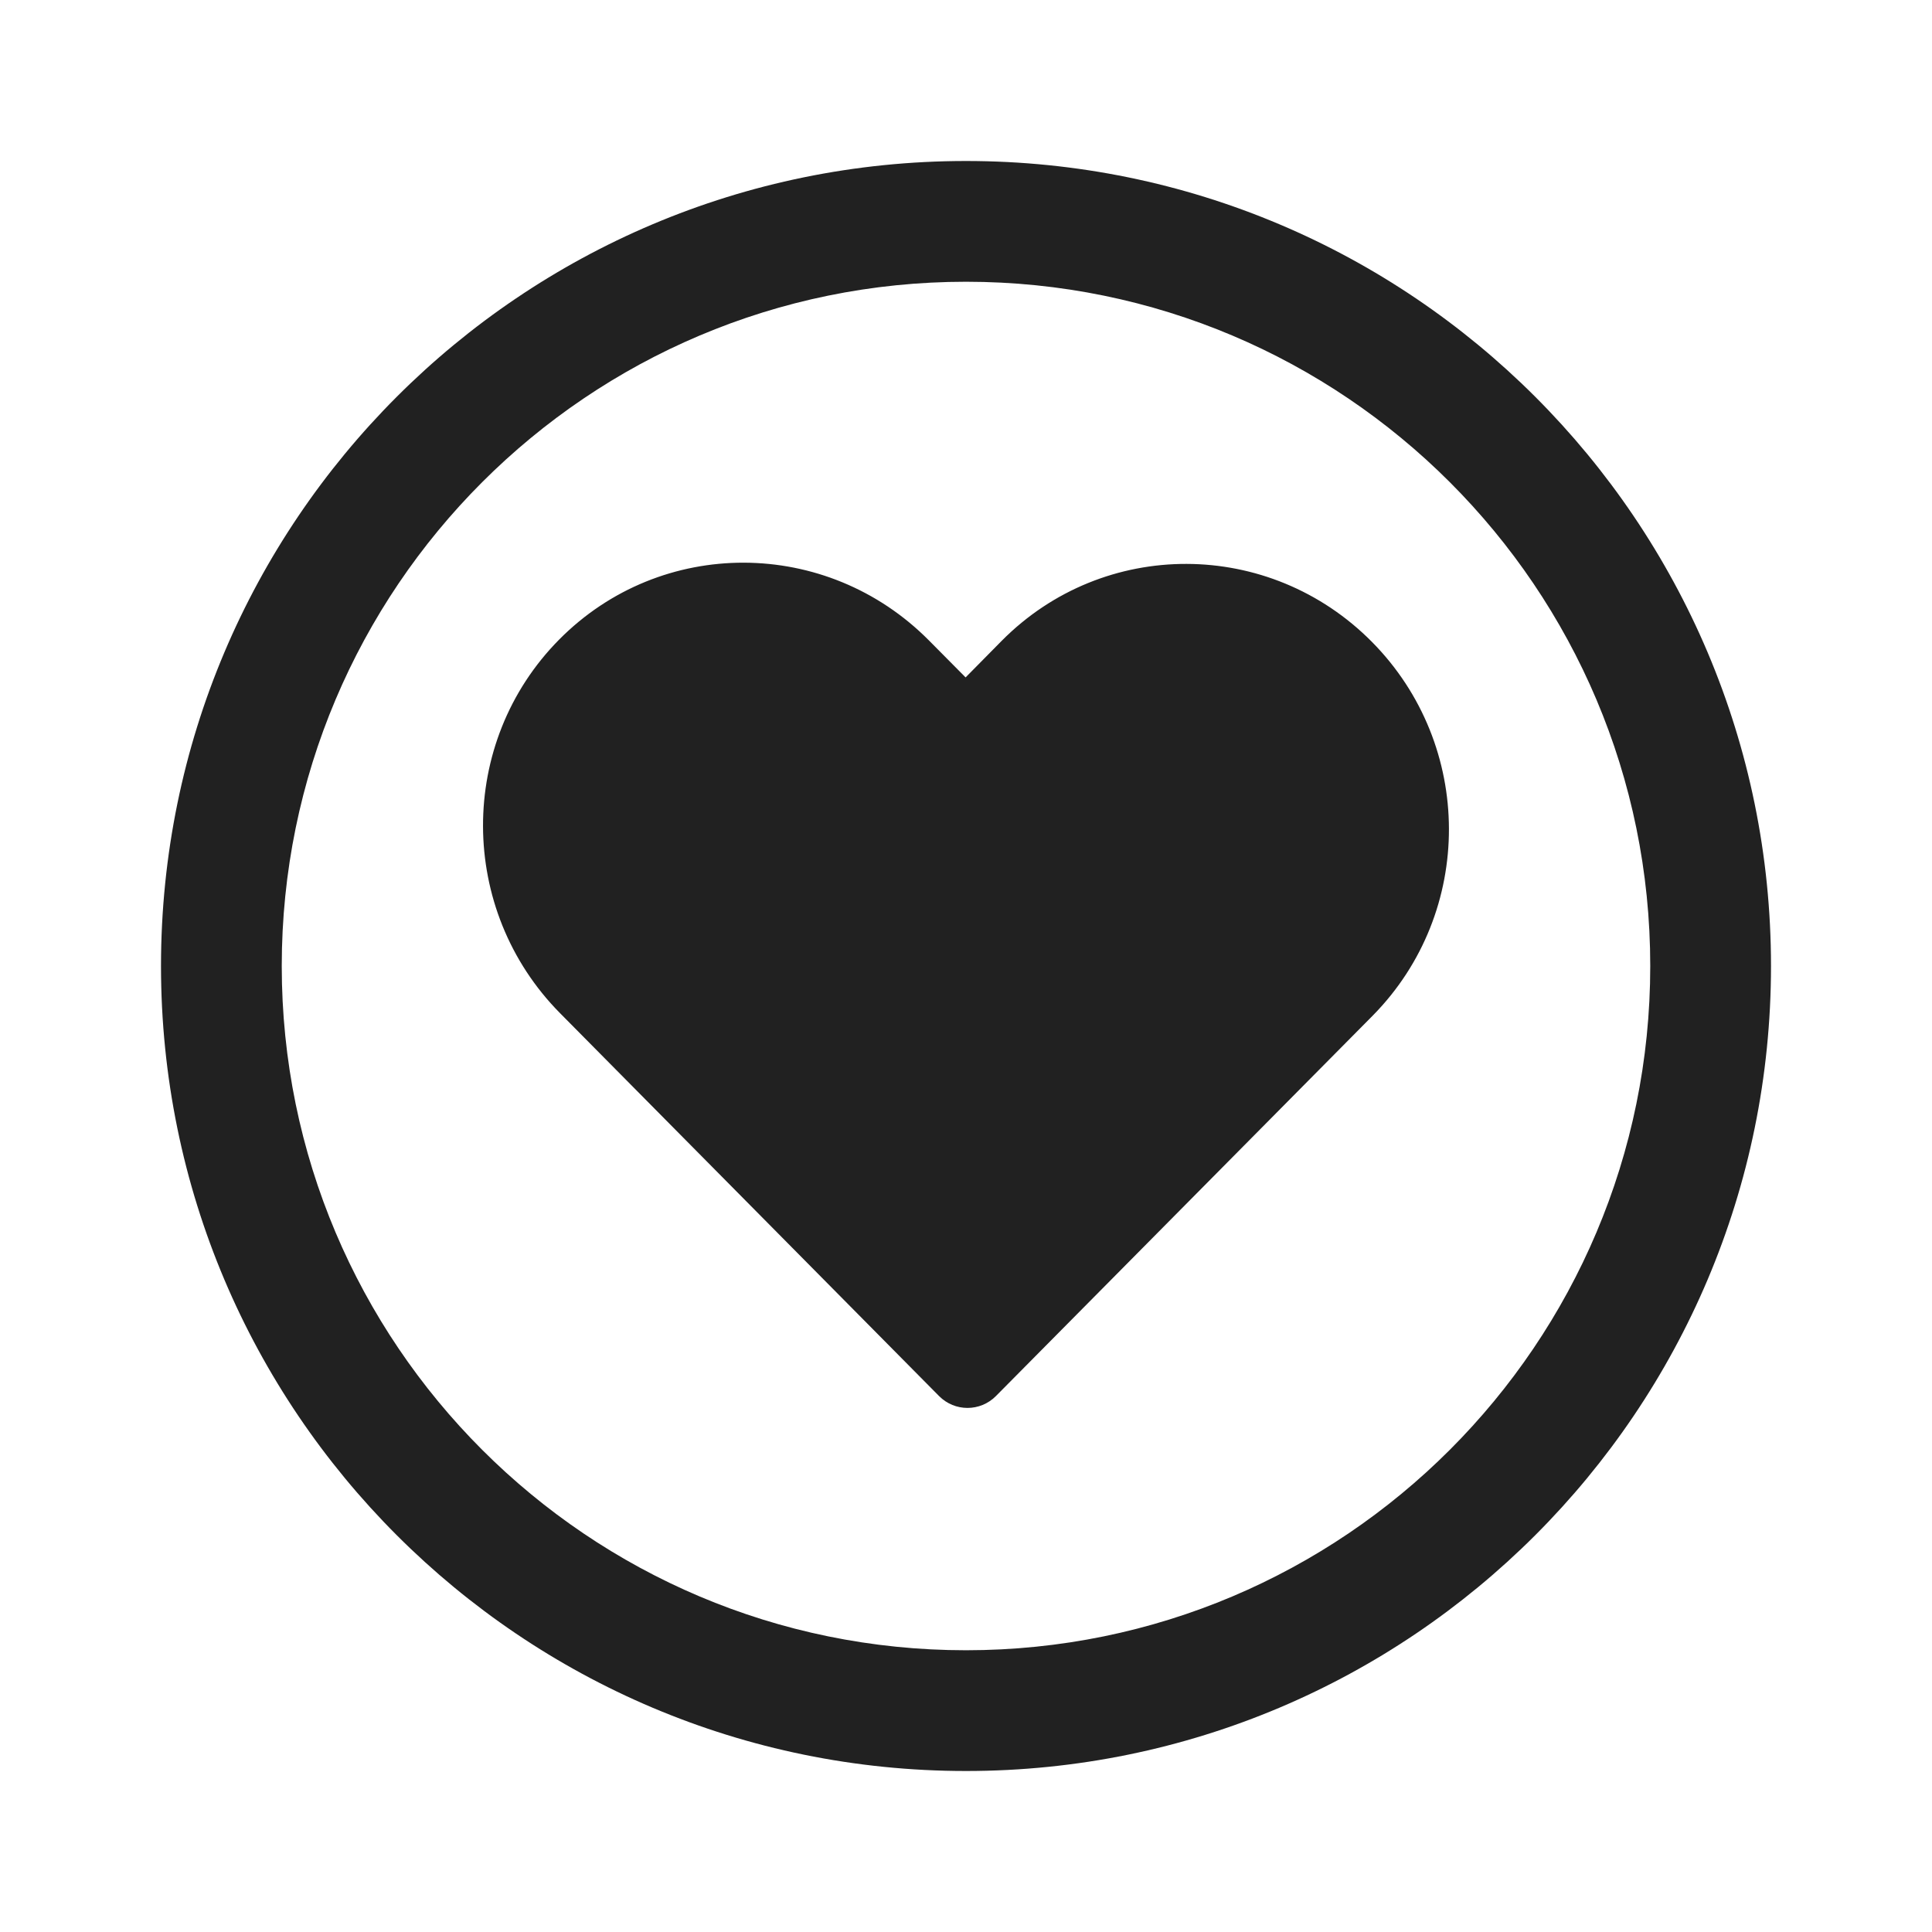
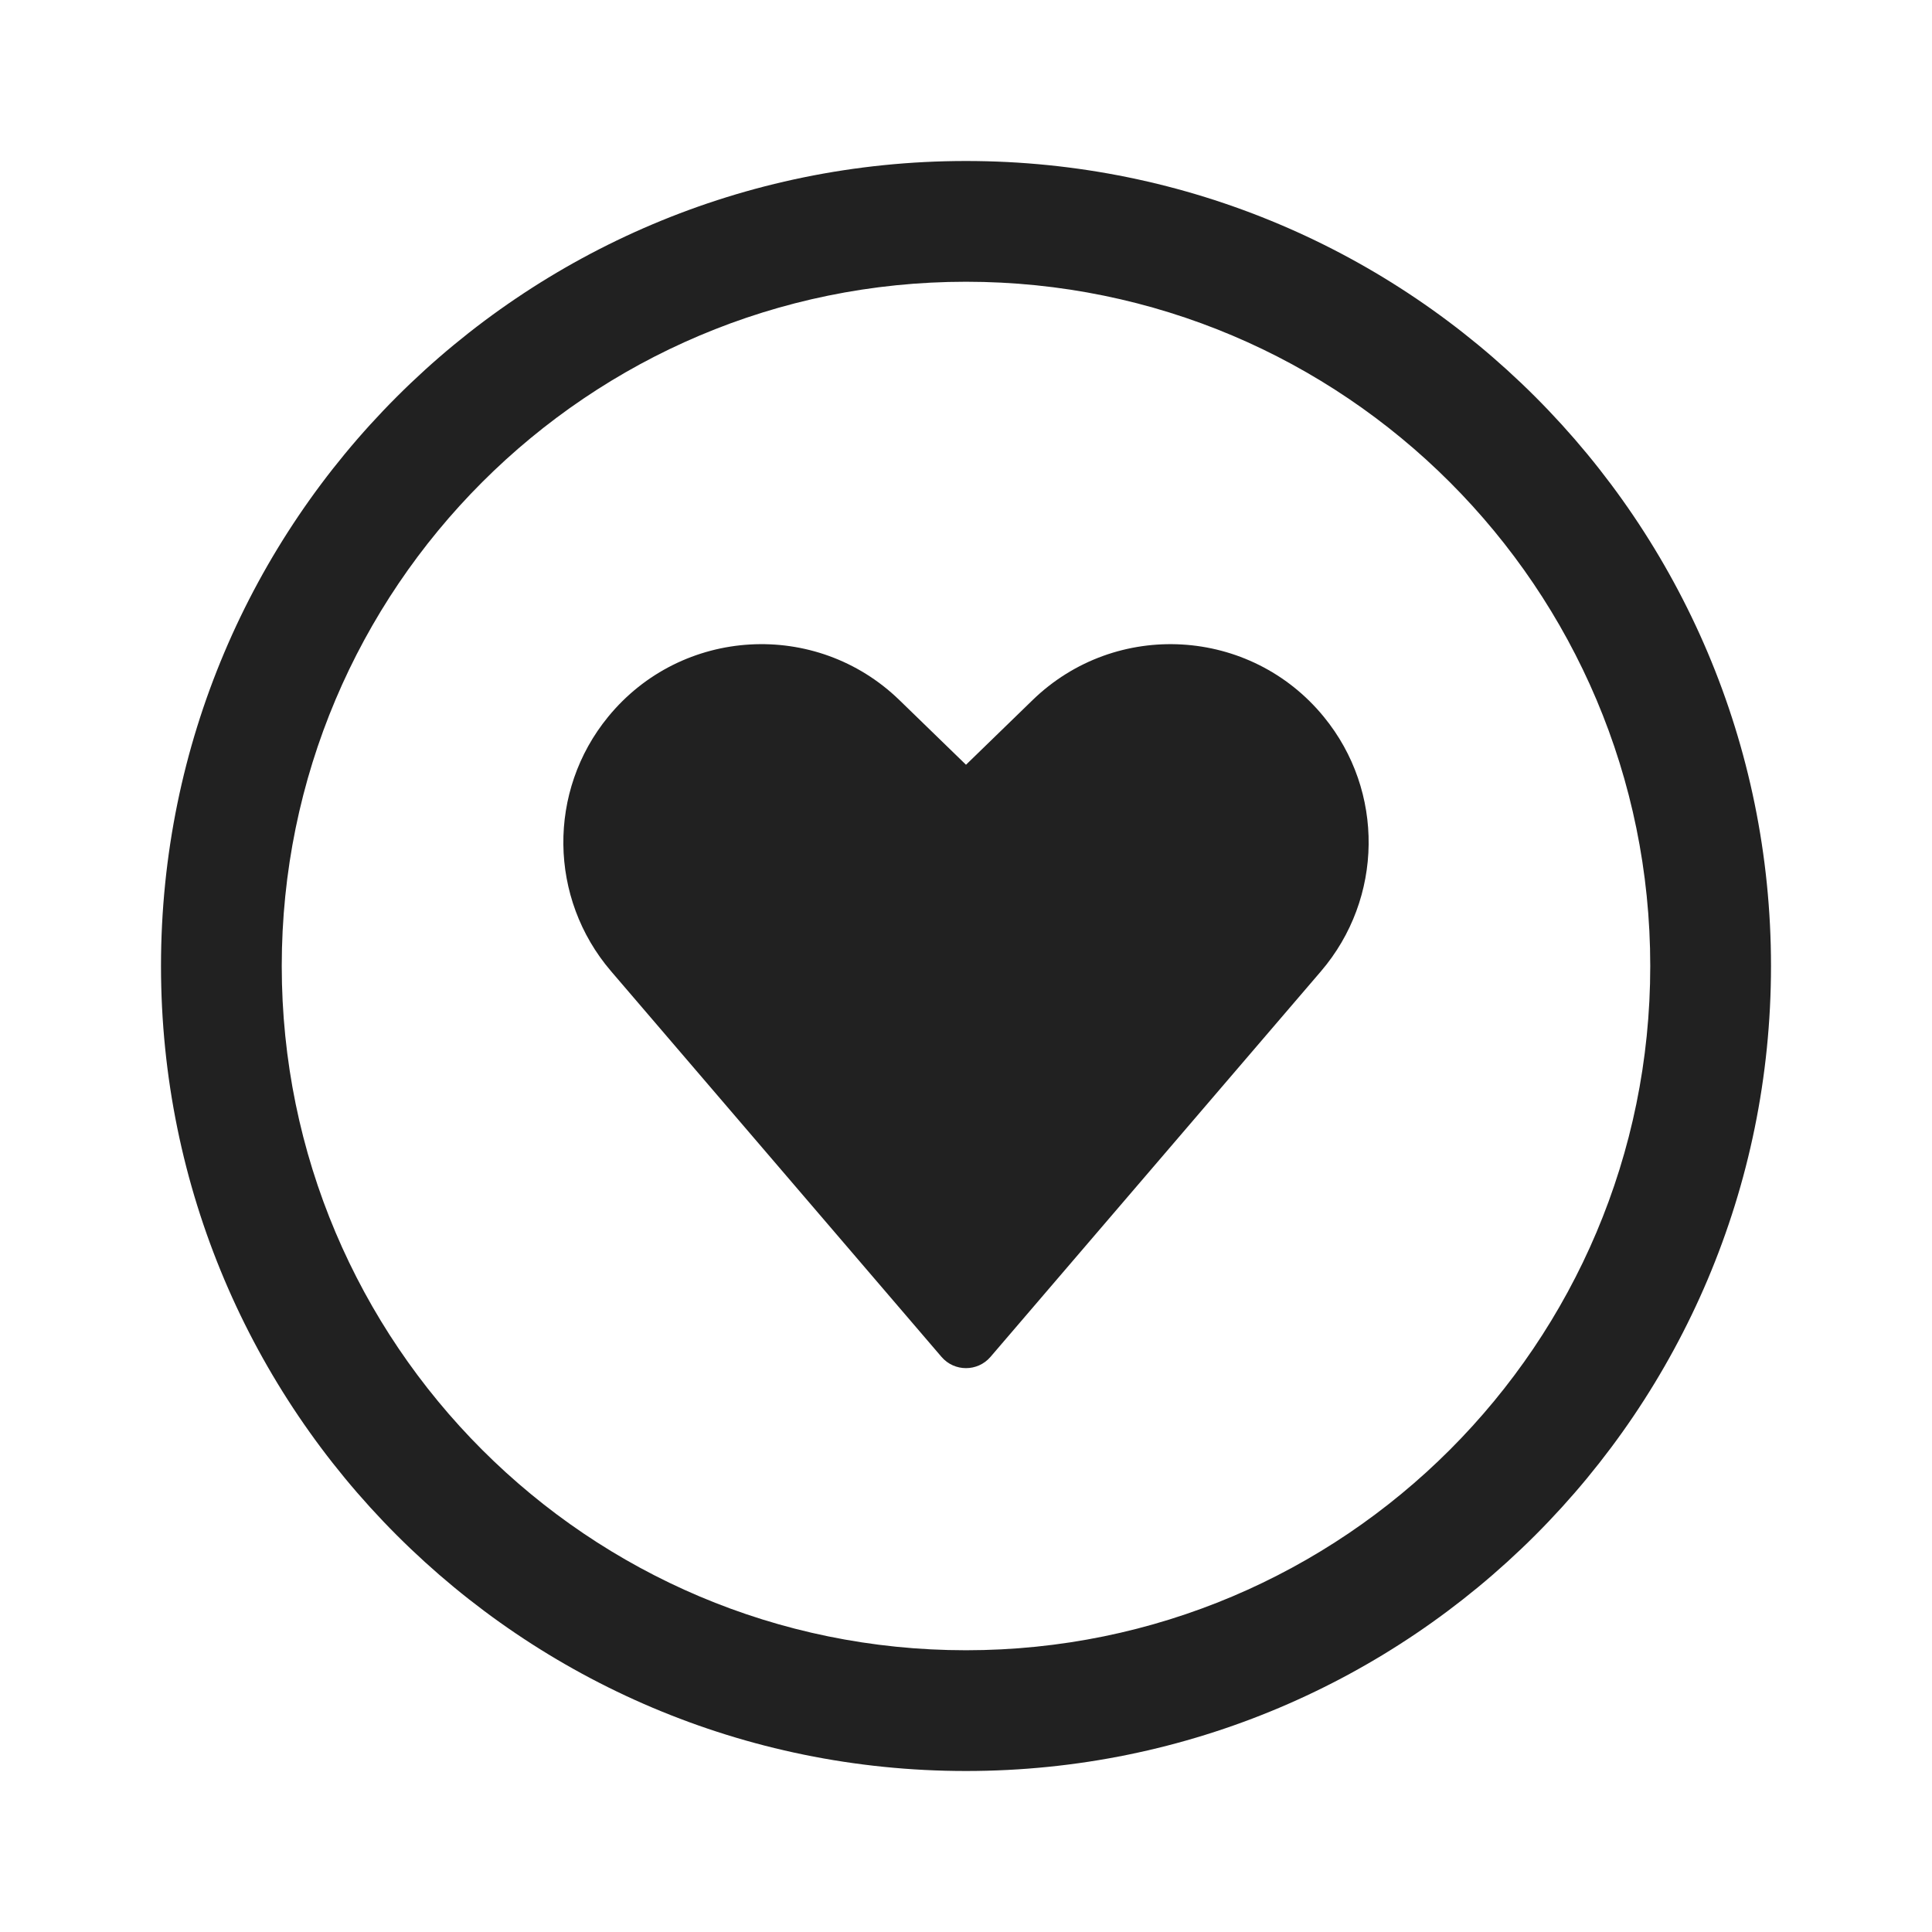
<svg xmlns="http://www.w3.org/2000/svg" width="24" height="24" viewBox="0 0 24 24" fill="none">
-   <path d="M6.946 7.945C8.212 6.666 10.269 6.673 11.541 7.957L11.995 8.415L12.442 7.962C13.71 6.681 15.769 6.687 17.043 7.974C18.314 9.259 18.318 11.331 17.055 12.614L12.372 17.342C12.177 17.539 11.86 17.539 11.665 17.342L6.958 12.587C5.686 11.302 5.68 9.224 6.946 7.945ZM22 12C22 6.477 17.523 2 12 2C6.477 2 2 6.477 2 12C2 17.523 6.477 22 12 22C17.523 22 22 17.523 22 12ZM20.5 12C20.5 16.694 16.694 20.5 12 20.5C7.306 20.5 3.5 16.694 3.5 12C3.5 7.306 7.306 3.5 12 3.5C16.694 3.5 20.5 7.306 20.5 12Z" fill="#212121" />
+   <path d="M11.696 16.856L7.59 12.064C6.815 11.159 6.799 9.828 7.554 8.905C8.466 7.789 10.138 7.693 11.173 8.697L12 9.5L12.827 8.697C13.861 7.693 15.534 7.789 16.446 8.906C17.201 9.828 17.185 11.159 16.41 12.065L12.304 16.856C12.144 17.042 11.856 17.042 11.696 16.856ZM22 12C22 17.523 17.523 22 12 22C6.477 22 2 17.523 2 12C2 6.477 6.477 2 12 2C17.523 2 22 6.477 22 12ZM20.5 12C20.5 7.306 16.694 3.5 12 3.5C7.306 3.5 3.5 7.306 3.5 12C3.5 16.694 7.306 20.5 12 20.5C16.694 20.5 20.5 16.694 20.5 12Z" fill="#212121" />
</svg>
